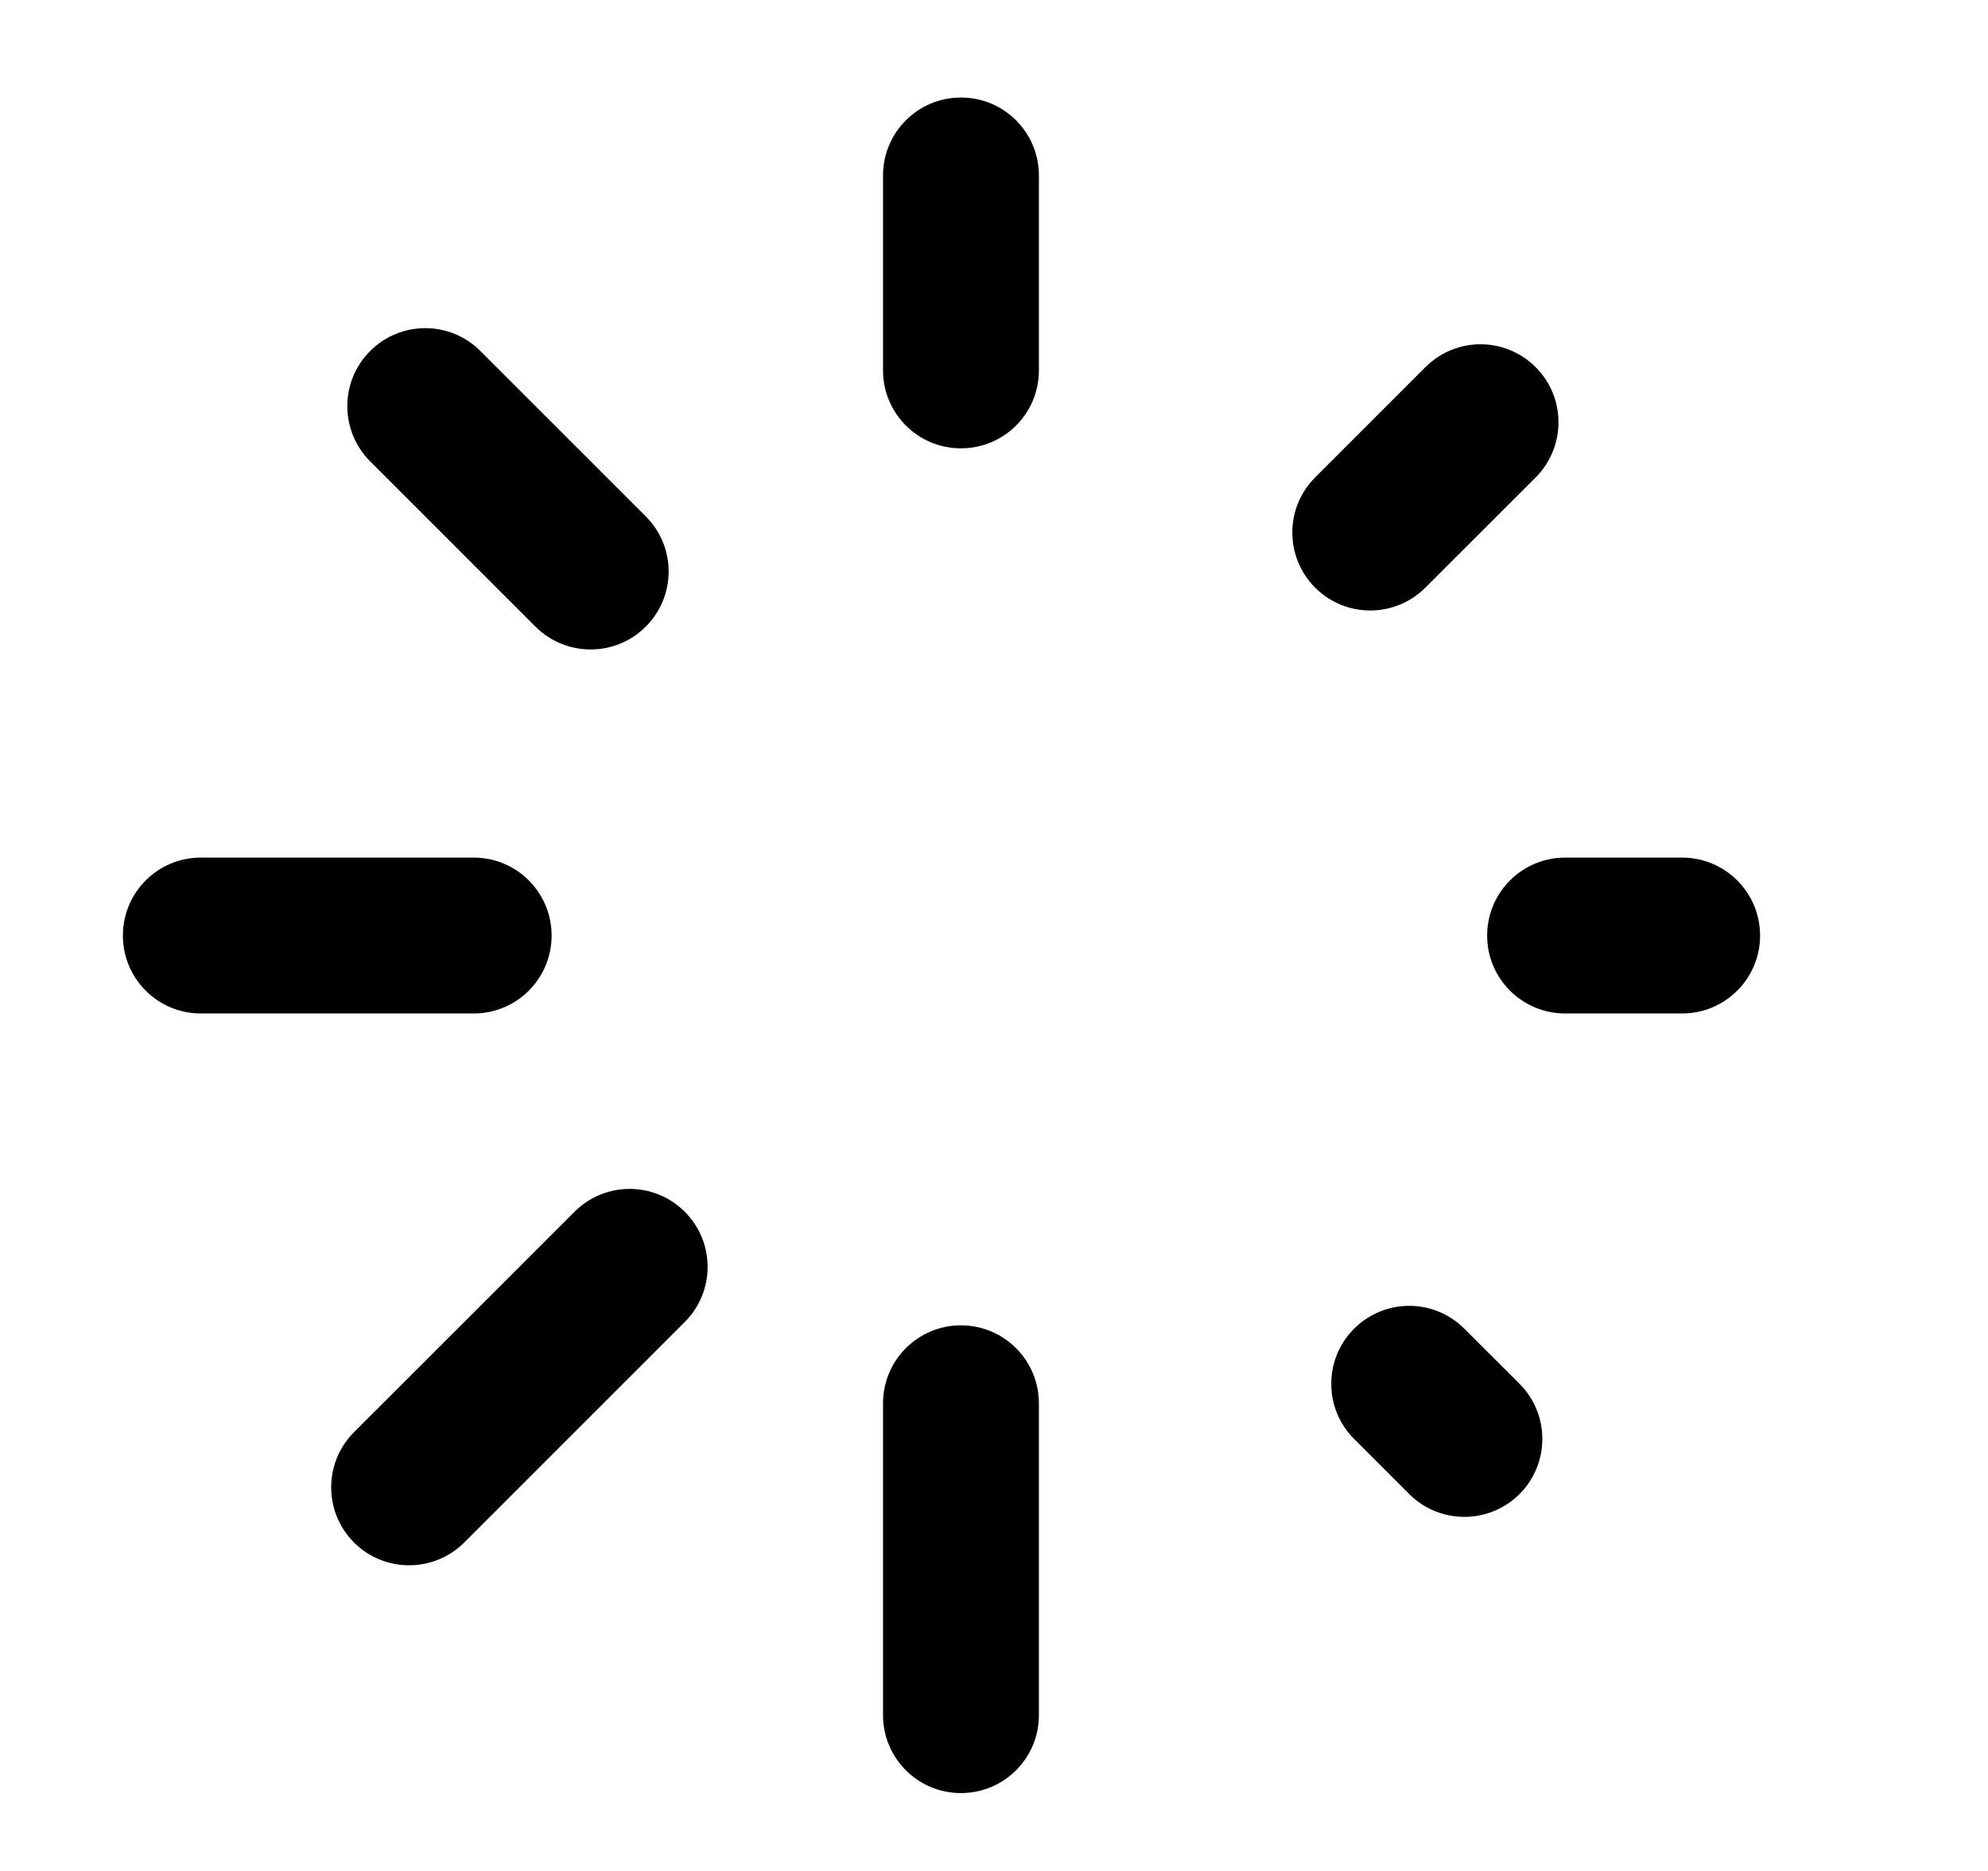
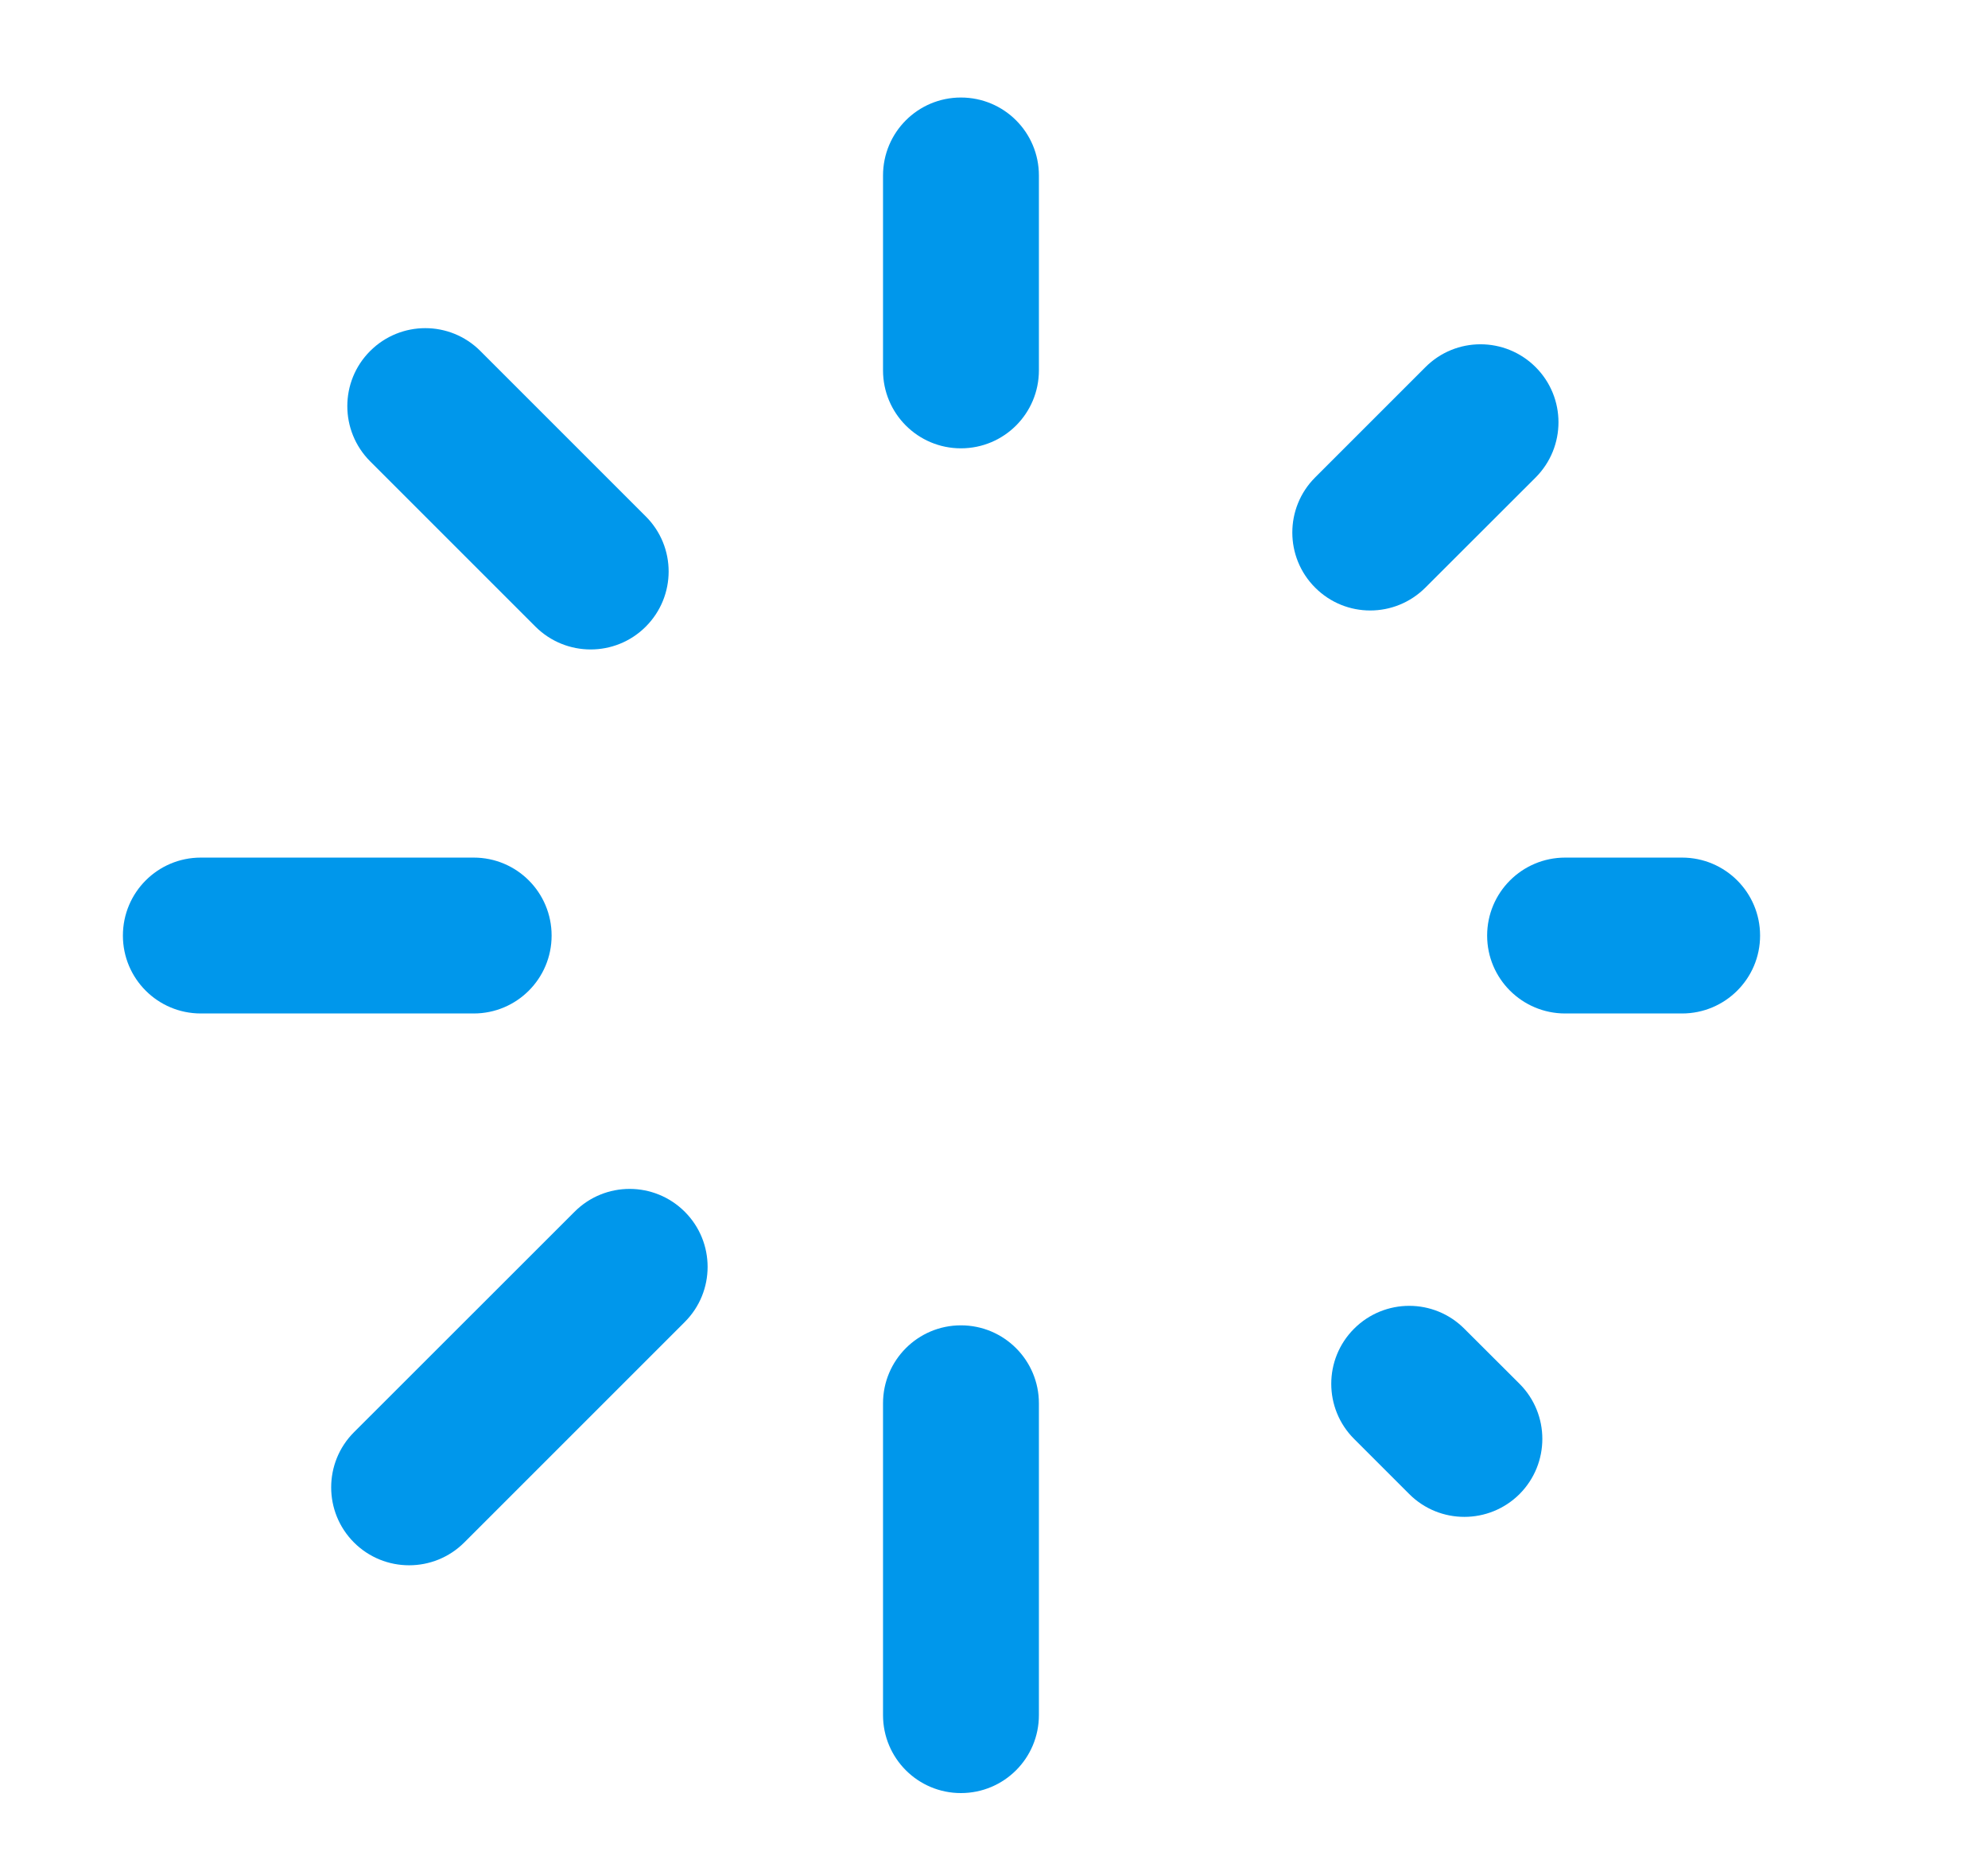
<svg xmlns="http://www.w3.org/2000/svg" width="17" height="16" viewBox="0 0 17 16" fill="none">
-   <path fill-rule="evenodd" clip-rule="evenodd" d="M8.217 0.834C8.586 0.834 8.884 1.132 8.884 1.501V3.167C8.884 3.536 8.586 3.834 8.217 3.834C7.849 3.834 7.551 3.536 7.551 3.167V1.501C7.551 1.132 7.849 0.834 8.217 0.834Z" fill="black" />
-   <path fill-rule="evenodd" clip-rule="evenodd" d="M8.217 11.334C8.586 11.334 8.884 11.633 8.884 12.001V14.667C8.884 15.036 8.586 15.334 8.217 15.334C7.849 15.334 7.551 15.036 7.551 14.667V12.001C7.551 11.633 7.849 11.334 8.217 11.334Z" fill="black" />
-   <path fill-rule="evenodd" clip-rule="evenodd" d="M1.051 8.001C1.051 7.632 1.349 7.334 1.717 7.334H4.051C4.419 7.334 4.717 7.632 4.717 8.001C4.717 8.369 4.419 8.667 4.051 8.667H1.717C1.349 8.667 1.051 8.369 1.051 8.001Z" fill="black" />
-   <path fill-rule="evenodd" clip-rule="evenodd" d="M12.717 8.001C12.717 7.632 13.016 7.334 13.384 7.334H14.384C14.752 7.334 15.051 7.632 15.051 8.001C15.051 8.369 14.752 8.667 14.384 8.667H13.384C13.016 8.667 12.717 8.369 12.717 8.001Z" fill="black" />
-   <path fill-rule="evenodd" clip-rule="evenodd" d="M11.579 11.363C11.84 11.102 12.262 11.102 12.522 11.363L12.994 11.834C13.254 12.094 13.254 12.516 12.994 12.777C12.733 13.037 12.311 13.037 12.051 12.777L11.579 12.305C11.319 12.045 11.319 11.623 11.579 11.363Z" fill="black" />
-   <path fill-rule="evenodd" clip-rule="evenodd" d="M13.132 3.14C13.392 3.4 13.392 3.822 13.132 4.083L12.189 5.025C11.928 5.286 11.506 5.286 11.246 5.025C10.986 4.765 10.986 4.343 11.246 4.083L12.189 3.14C12.449 2.879 12.871 2.879 13.132 3.14Z" fill="black" />
-   <path fill-rule="evenodd" clip-rule="evenodd" d="M5.856 10.363C6.116 10.623 6.116 11.045 5.856 11.305L3.97 13.191C3.71 13.451 3.287 13.451 3.027 13.191C2.767 12.931 2.767 12.508 3.027 12.248L4.913 10.363C5.173 10.102 5.595 10.102 5.856 10.363Z" fill="black" />
-   <path fill-rule="evenodd" clip-rule="evenodd" d="M3.165 3.002C3.426 2.741 3.848 2.741 4.108 3.002L5.522 4.416C5.783 4.676 5.783 5.098 5.522 5.359C5.262 5.619 4.84 5.619 4.579 5.359L3.165 3.945C2.905 3.684 2.905 3.262 3.165 3.002Z" fill="black" />
+   <path fill-rule="evenodd" clip-rule="evenodd" d="M8.217 0.834C8.586 0.834 8.884 1.132 8.884 1.501V3.167C8.884 3.536 8.586 3.834 8.217 3.834C7.849 3.834 7.551 3.536 7.551 3.167V1.501C7.551 1.132 7.849 0.834 8.217 0.834Z" fill="#0097eb" />
+   <path fill-rule="evenodd" clip-rule="evenodd" d="M8.217 11.334C8.586 11.334 8.884 11.633 8.884 12.001V14.667C8.884 15.036 8.586 15.334 8.217 15.334C7.849 15.334 7.551 15.036 7.551 14.667V12.001C7.551 11.633 7.849 11.334 8.217 11.334Z" fill="#0097eb" />
+   <path fill-rule="evenodd" clip-rule="evenodd" d="M1.051 8.001C1.051 7.632 1.349 7.334 1.717 7.334H4.051C4.419 7.334 4.717 7.632 4.717 8.001C4.717 8.369 4.419 8.667 4.051 8.667H1.717C1.349 8.667 1.051 8.369 1.051 8.001Z" fill="#0097eb" />
+   <path fill-rule="evenodd" clip-rule="evenodd" d="M12.717 8.001C12.717 7.632 13.016 7.334 13.384 7.334H14.384C14.752 7.334 15.051 7.632 15.051 8.001C15.051 8.369 14.752 8.667 14.384 8.667H13.384C13.016 8.667 12.717 8.369 12.717 8.001Z" fill="#0097eb" />
+   <path fill-rule="evenodd" clip-rule="evenodd" d="M11.579 11.363C11.84 11.102 12.262 11.102 12.522 11.363L12.994 11.834C13.254 12.094 13.254 12.516 12.994 12.777C12.733 13.037 12.311 13.037 12.051 12.777L11.579 12.305C11.319 12.045 11.319 11.623 11.579 11.363Z" fill="#0097eb" />
+   <path fill-rule="evenodd" clip-rule="evenodd" d="M13.132 3.14C13.392 3.4 13.392 3.822 13.132 4.083L12.189 5.025C11.928 5.286 11.506 5.286 11.246 5.025C10.986 4.765 10.986 4.343 11.246 4.083L12.189 3.14C12.449 2.879 12.871 2.879 13.132 3.14Z" fill="#0097eb" />
+   <path fill-rule="evenodd" clip-rule="evenodd" d="M5.856 10.363C6.116 10.623 6.116 11.045 5.856 11.305L3.97 13.191C3.71 13.451 3.287 13.451 3.027 13.191C2.767 12.931 2.767 12.508 3.027 12.248L4.913 10.363C5.173 10.102 5.595 10.102 5.856 10.363Z" fill="#0097eb" />
+   <path fill-rule="evenodd" clip-rule="evenodd" d="M3.165 3.002C3.426 2.741 3.848 2.741 4.108 3.002L5.522 4.416C5.783 4.676 5.783 5.098 5.522 5.359C5.262 5.619 4.84 5.619 4.579 5.359L3.165 3.945C2.905 3.684 2.905 3.262 3.165 3.002Z" fill="#0097eb" />
</svg>
